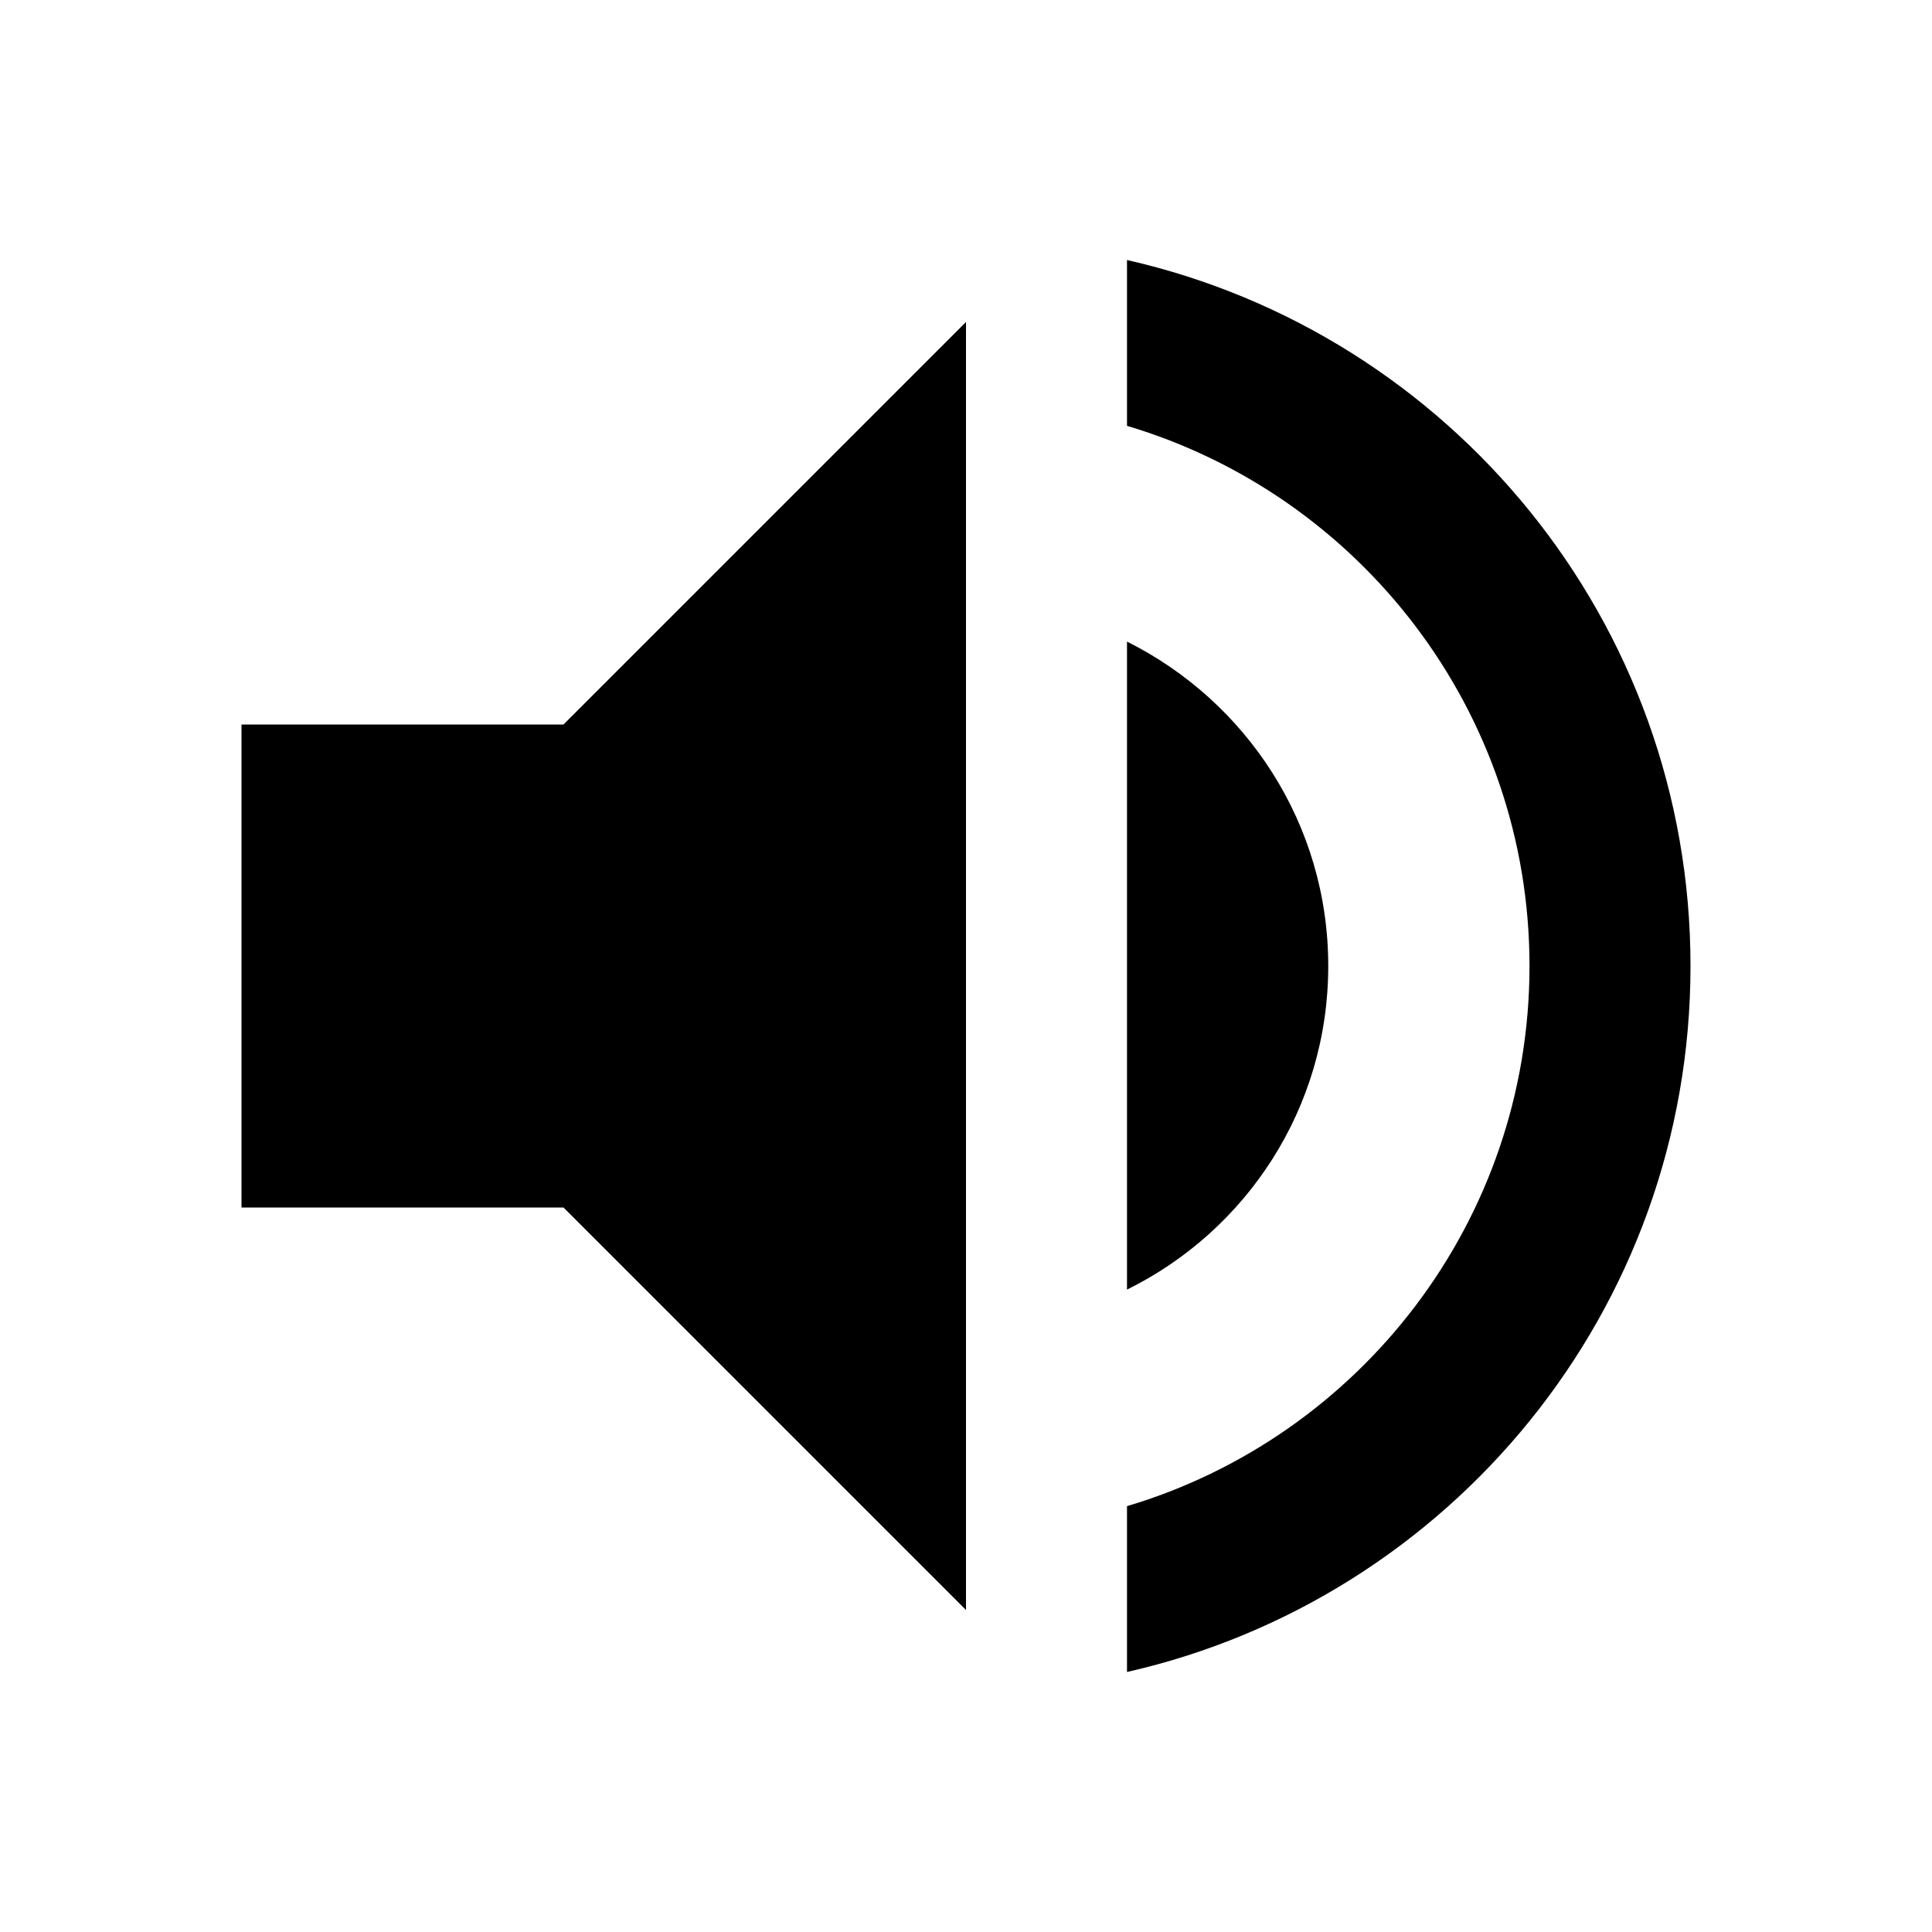
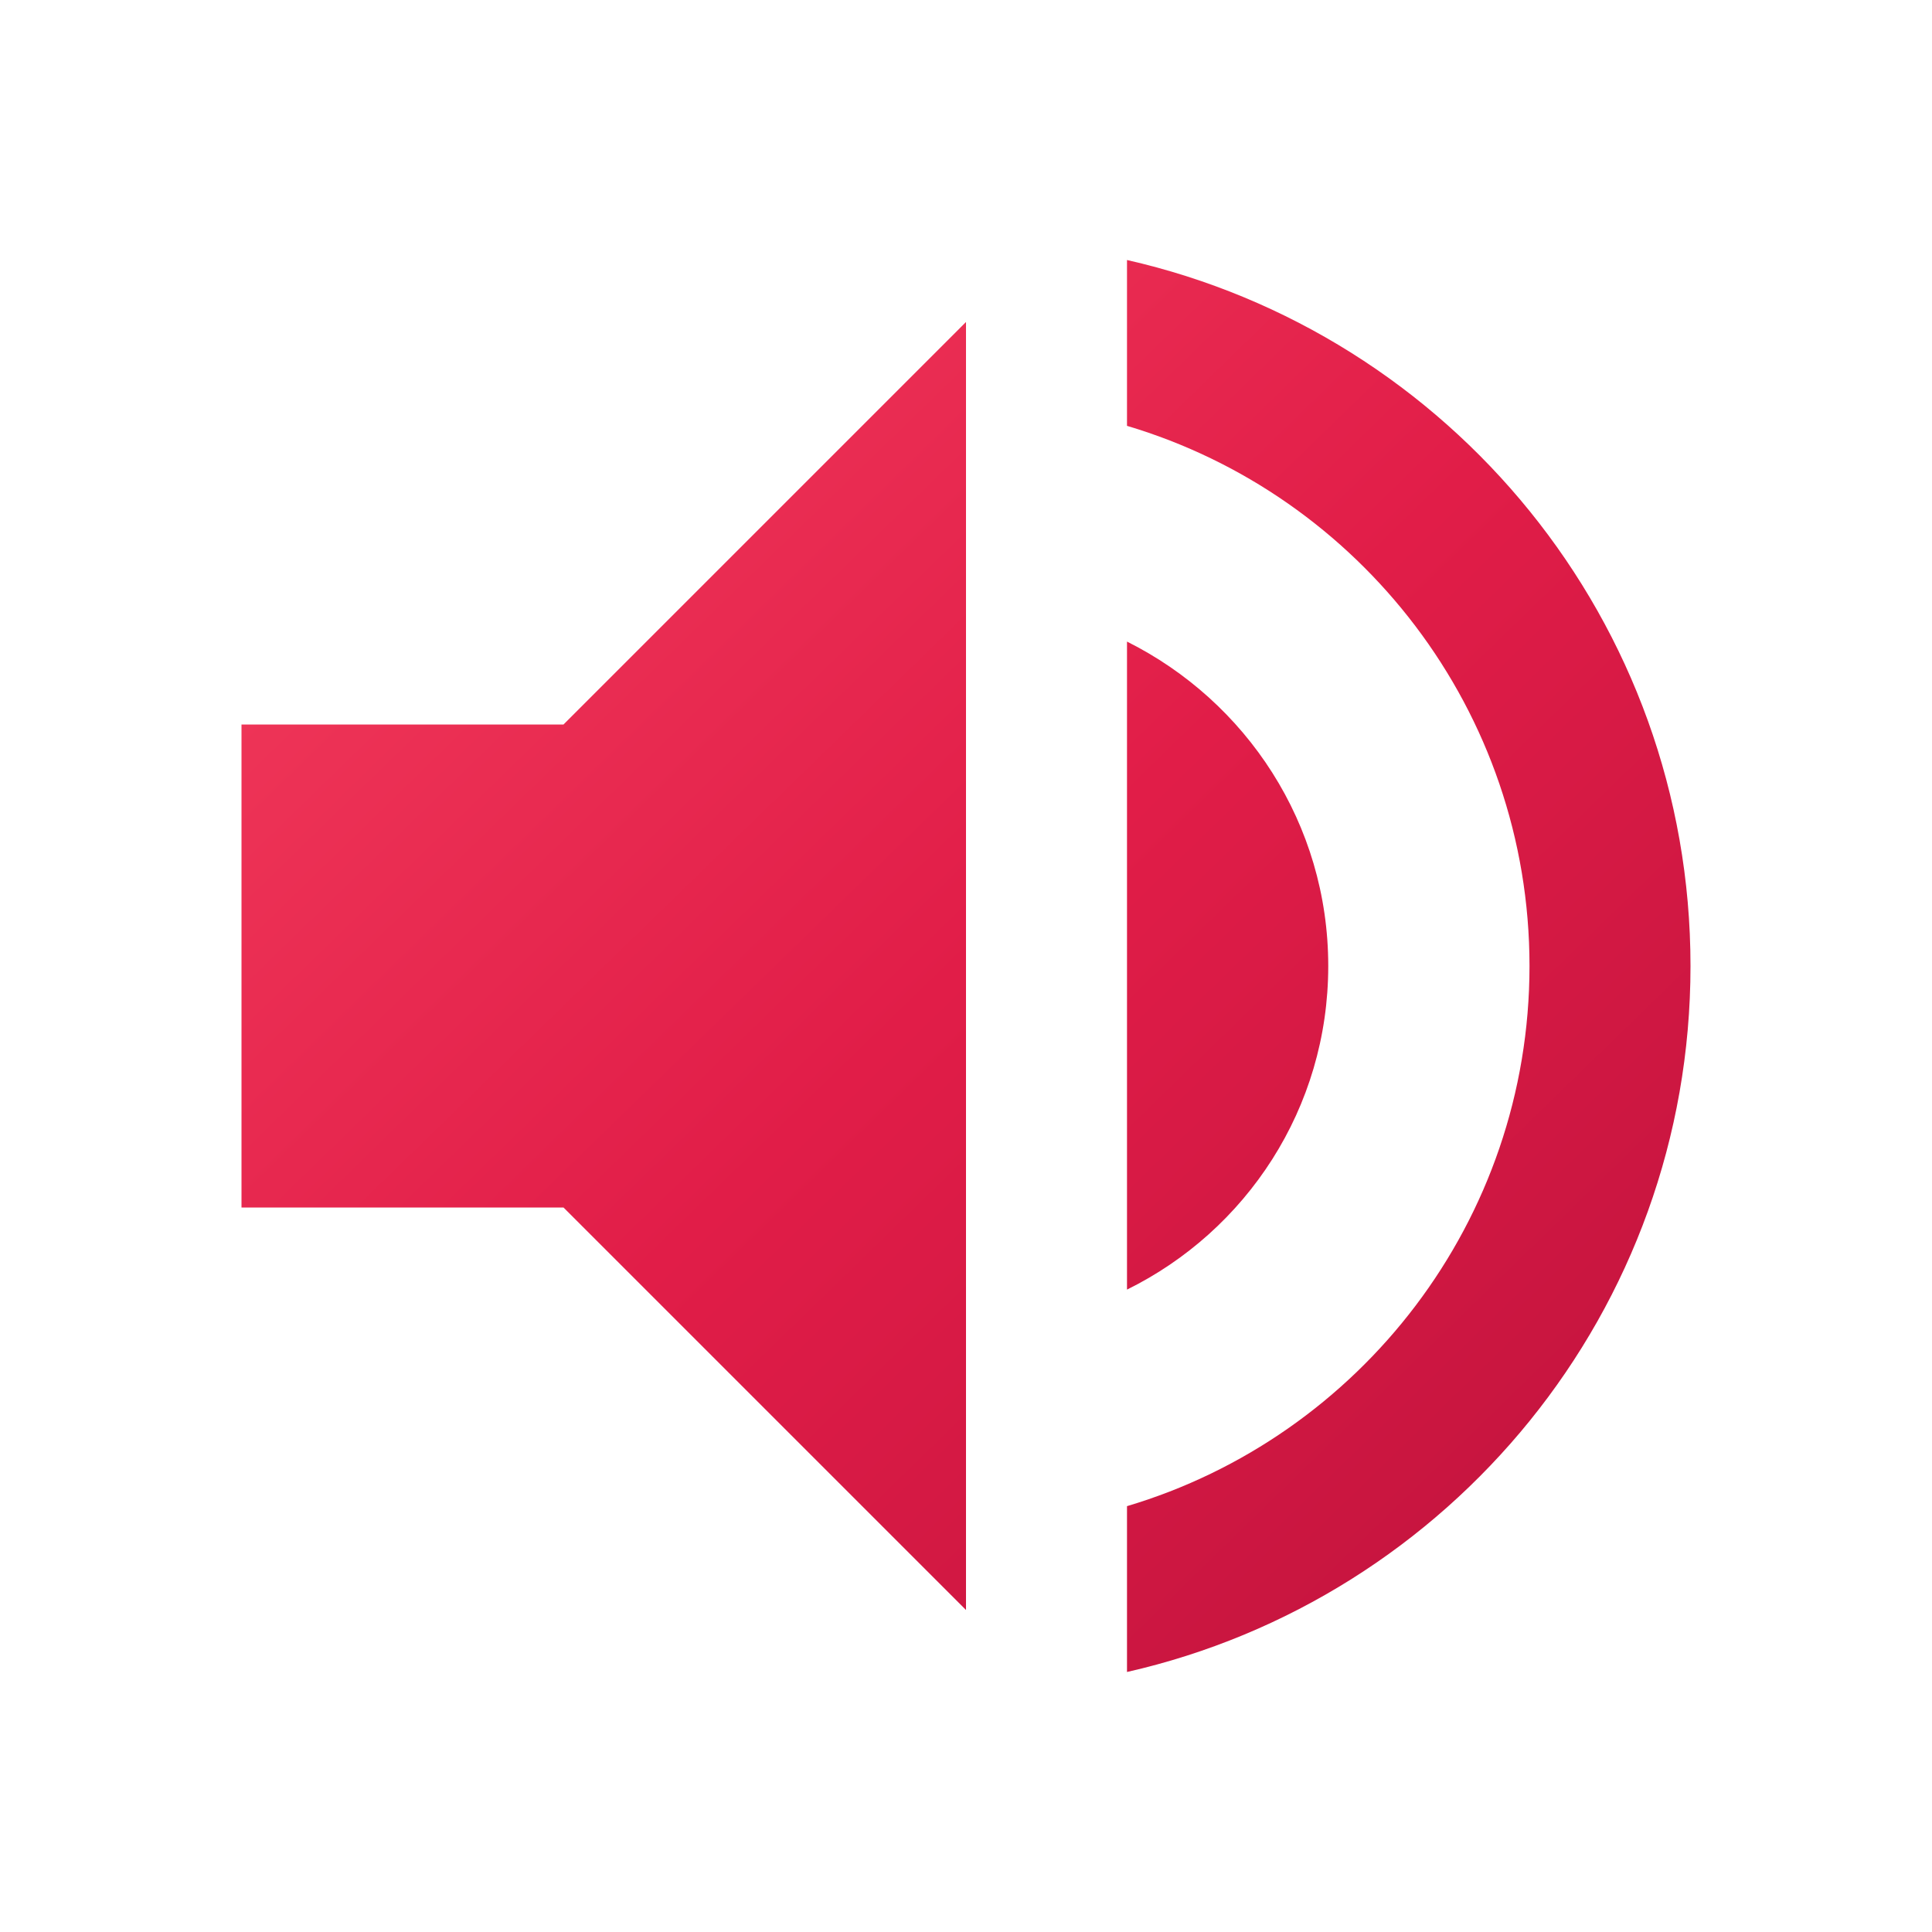
- <svg xmlns="http://www.w3.org/2000/svg" width="20" height="20" viewBox="0 0 24 24">
-   <path d="M3 9v6h4l5 5V4L7 9H3zm13.5 3c0-1.77-1.02-3.29-2.5-4.03v8.05c1.48-.73 2.5-2.25 2.5-4.02zM14 3.23v2.06c2.89.86 5 3.54 5 6.71s-2.11 5.85-5 6.71v2.06c4.01-.91 7-4.49 7-8.77s-2.99-7.86-7-8.77z" fill="currentColor" />
+ <svg xmlns="http://www.w3.org/2000/svg" width="24px" height="24px" viewBox="0 0 24 24" version="1.1">
+   <defs>
+     <linearGradient id="elevenLabsGradient" x1="0%" y1="0%" x2="100%" y2="100%">
+       <stop offset="0%" style="stop-color:#F43F5E" />
+       <stop offset="50%" style="stop-color:#E11D48" />
+       <stop offset="100%" style="stop-color:#BE123C" />
+     </linearGradient>
+   </defs>
+   <path d="M3 9v6h4l5 5V4L7 9H3zm13.5 3c0-1.77-1.02-3.29-2.5-4.03v8.05c1.48-.73 2.5-2.25 2.5-4.02zM14 3.23v2.06c2.89.86 5 3.54 5 6.71s-2.11 5.85-5 6.71v2.06c4.01-.91 7-4.49 7-8.77s-2.99-7.86-7-8.77z" fill="url(#elevenLabsGradient)" />
</svg>
